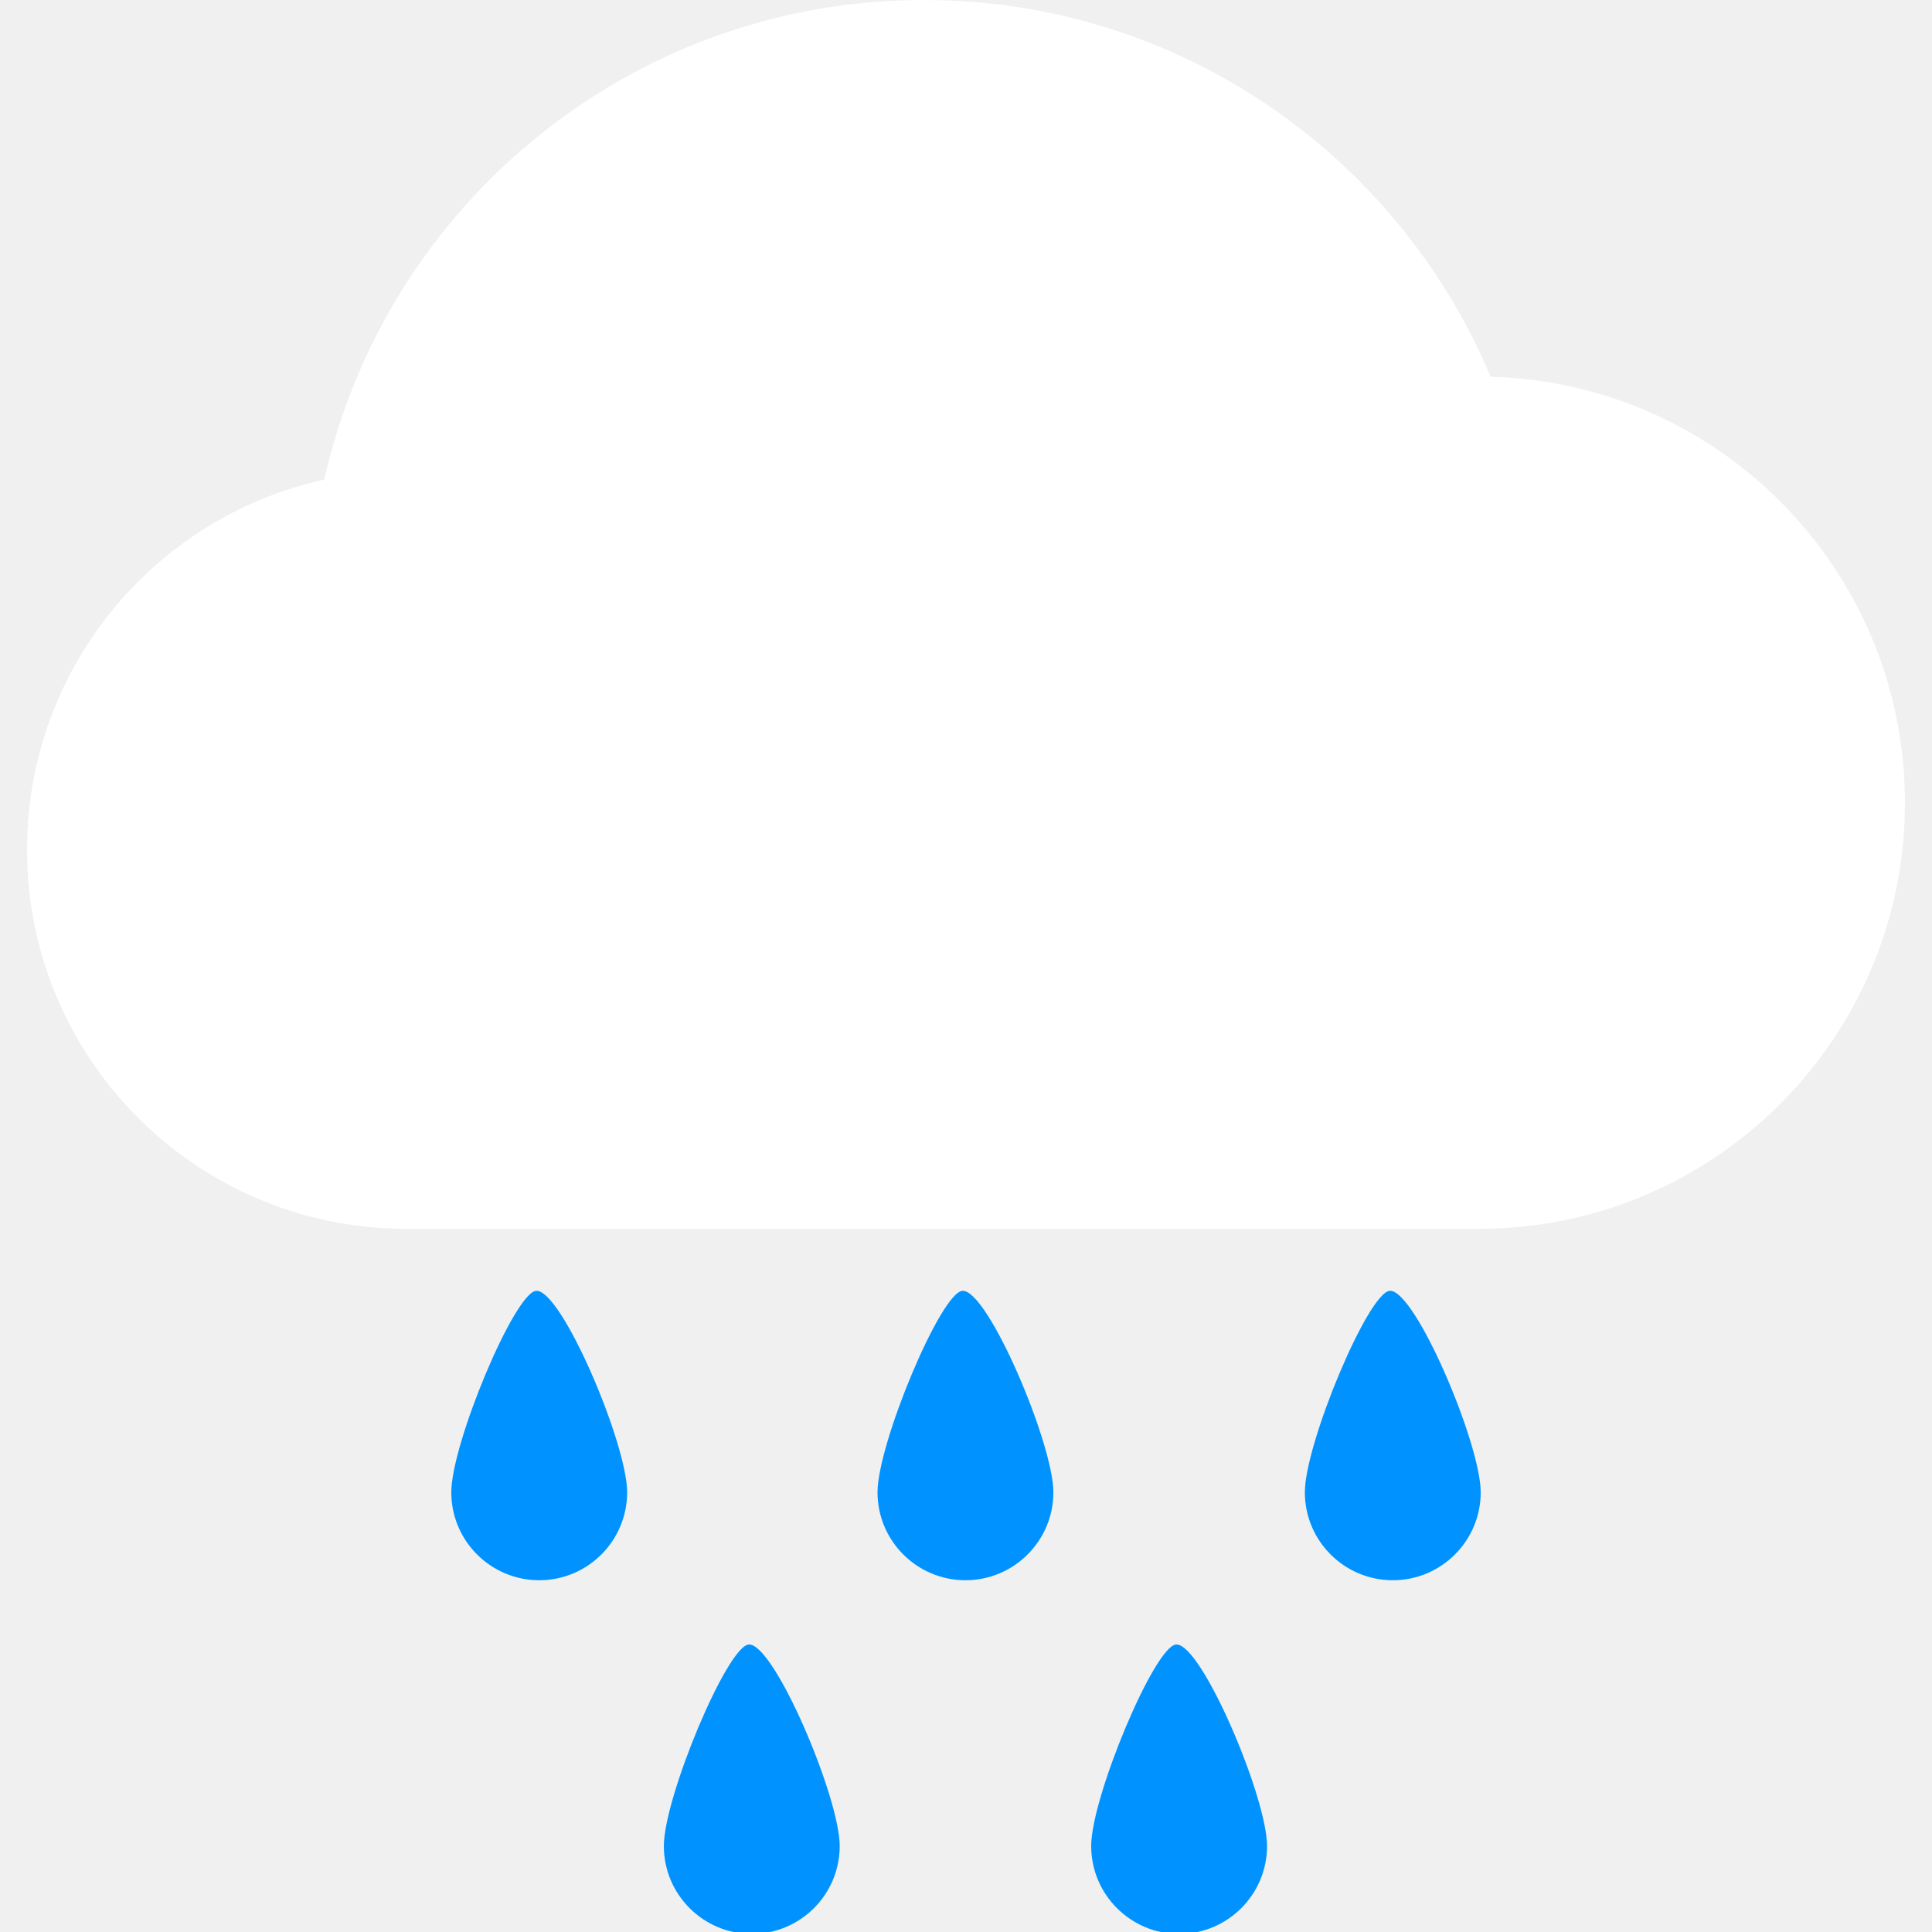
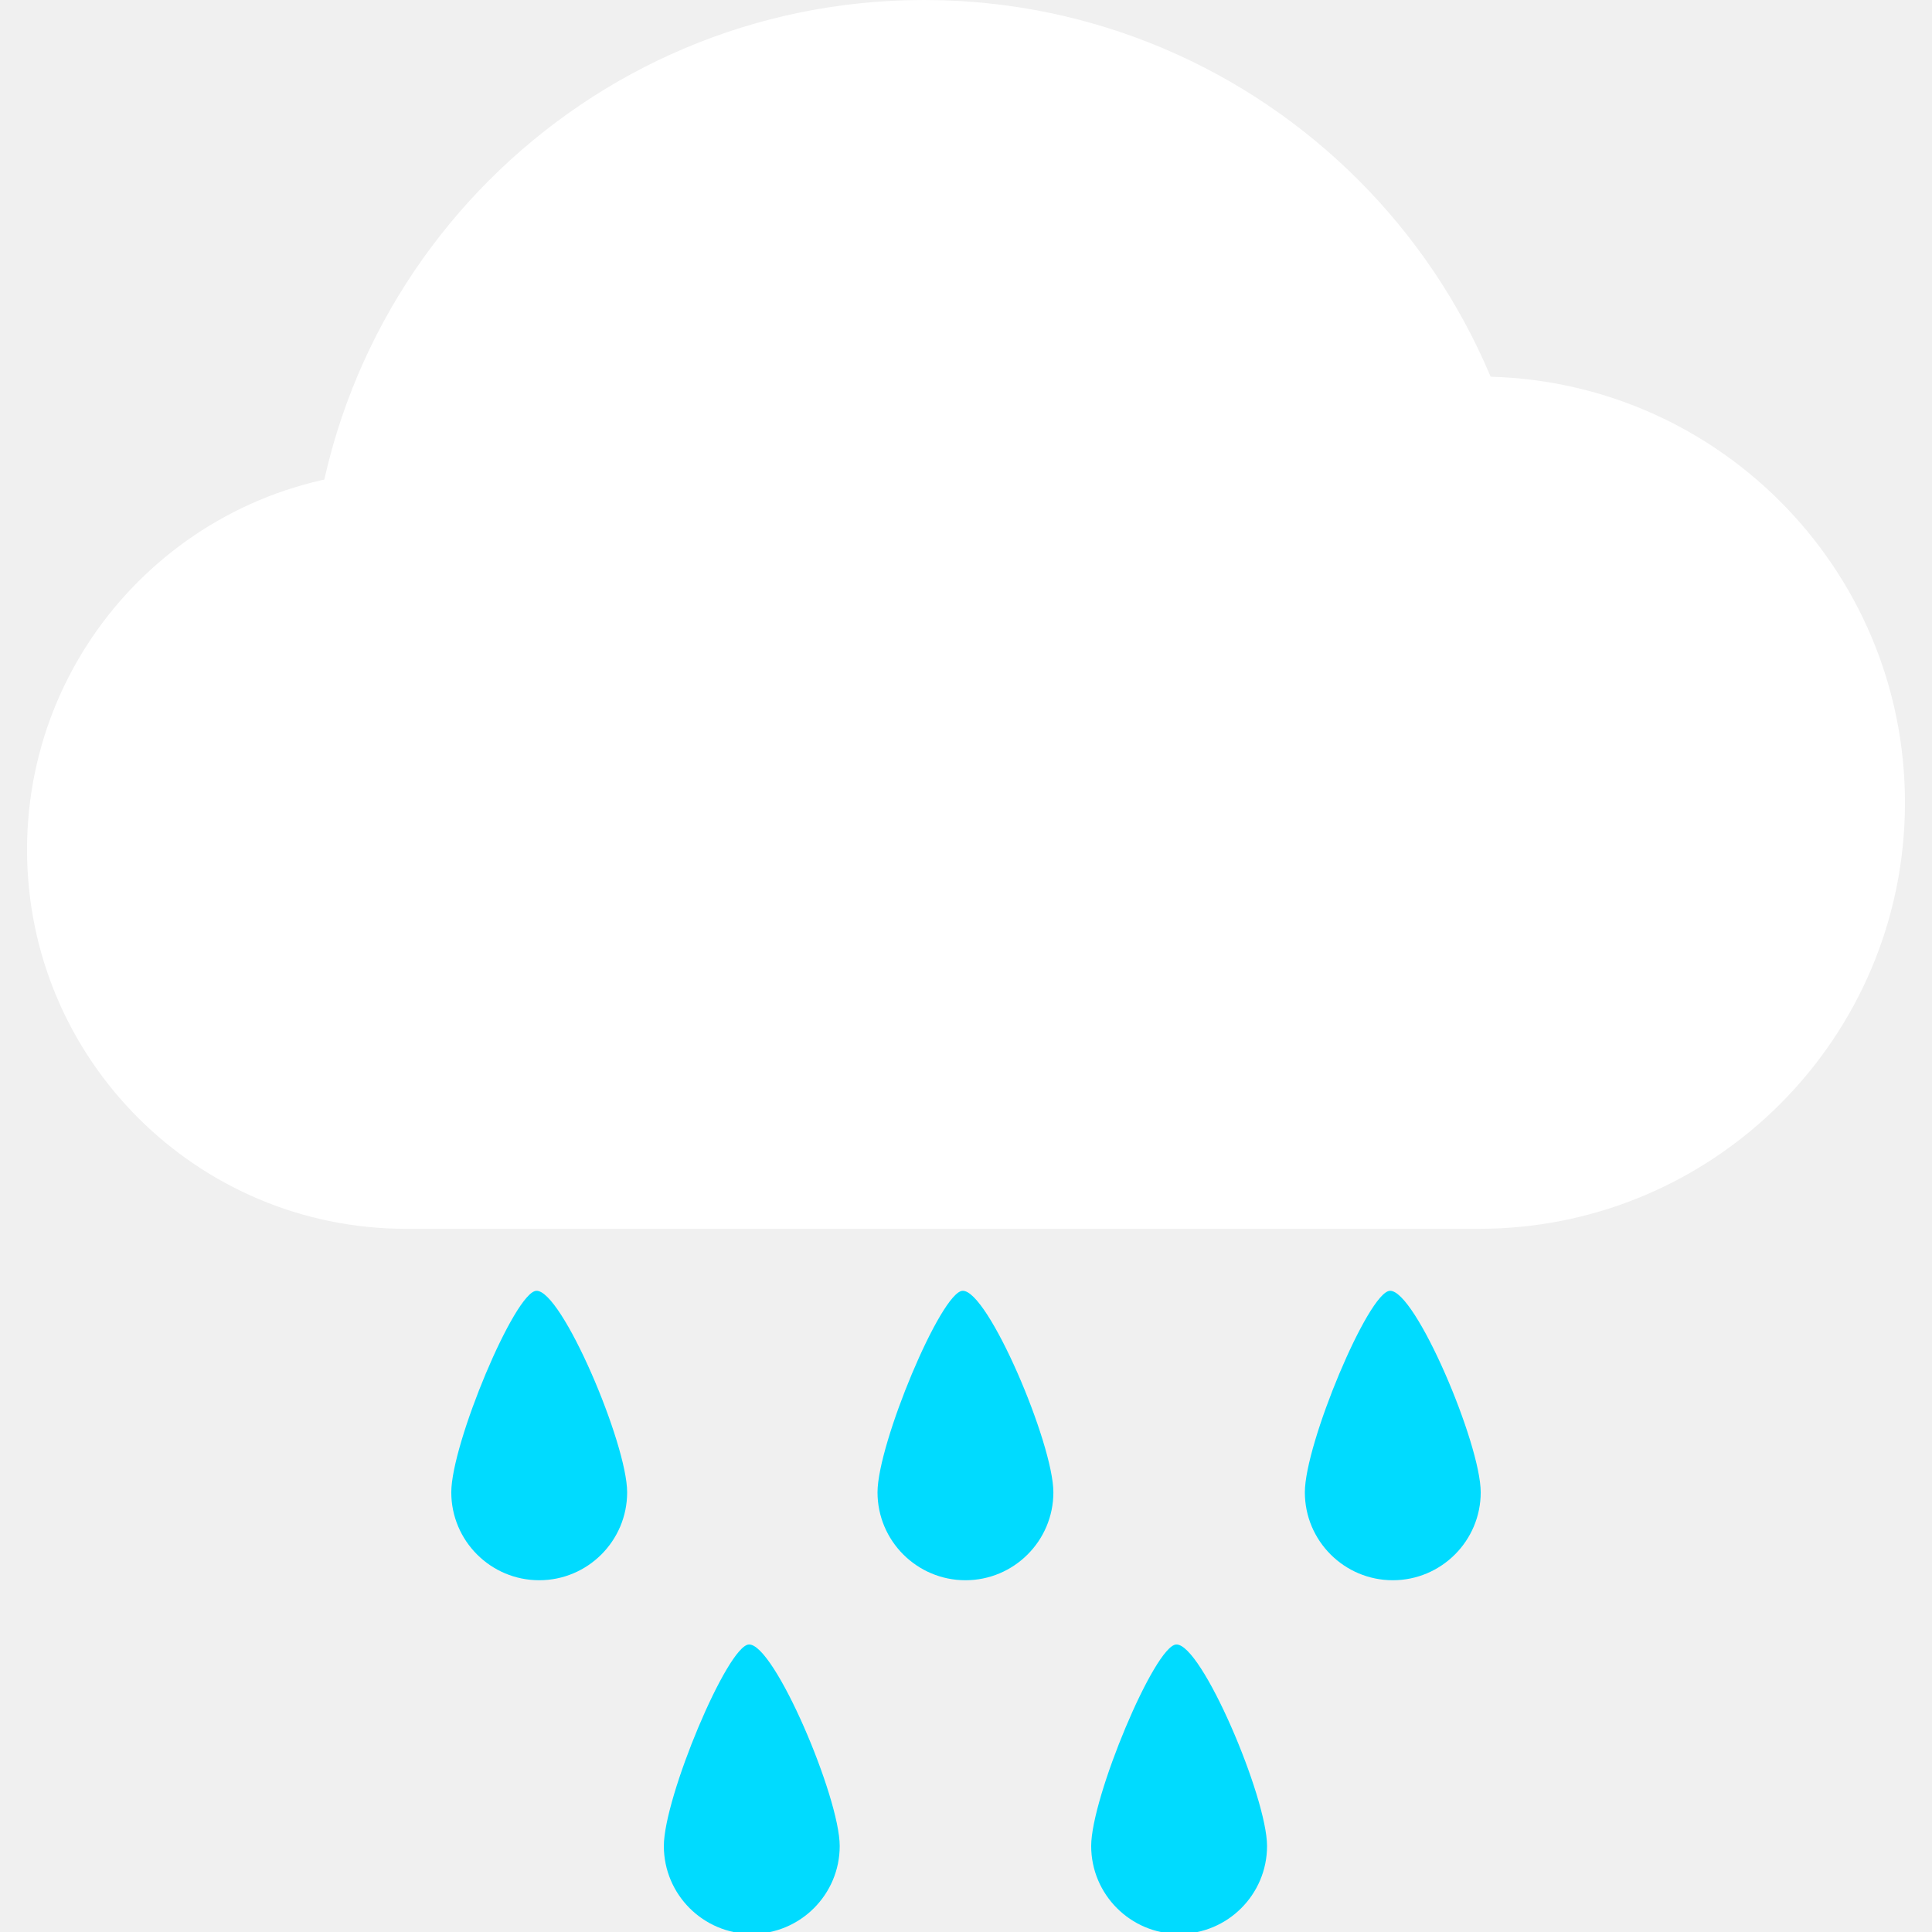
<svg xmlns="http://www.w3.org/2000/svg" width="100%" height="100%" viewBox="0 0 500 500" version="1.1" xml:space="preserve" style="fill-rule:evenodd;clip-rule:evenodd;stroke-linejoin:round;stroke-miterlimit:2;">
  <g transform="matrix(2.078535,0,0,2.078535,-38.38414,-534.1835)">
    <circle cx="133.5" cy="333.5" r="76.5" style="fill:white;" />
  </g>
  <g transform="matrix(1.34442,0,0,1.282322,-74.38242,-207.7361)">
    <rect x="133.5" y="295" width="206.5" height="115" style="fill:white;" />
  </g>
  <g transform="matrix(1.282322,0,0,1.282322,-66.09235,-207.7361)">
    <circle cx="133.5" cy="333.5" r="76.5" style="fill:white;" />
  </g>
  <g transform="matrix(1.441564,0,0,1.441564,190.2715,-273.0256)">
    <circle cx="133.5" cy="333.5" r="76.5" style="fill:white;" />
  </g>
  <g transform="matrix(1.468157,0,0,1.468157,161.5156,-244.3658)">
-     <path d="M134.995,393.981C139.469,393.803 151,420.945 151,429.5C151,438.055 144.055,445 135.5,445C126.945,445 120,438.055 120,429.5C120,420.945 131.203,394.133 134.995,393.981Z" style="fill:rgb(0,147,255);" />
+     <path d="M134.995,393.981C139.469,393.803 151,420.945 151,429.5C151,438.055 144.055,445 135.5,445C126.945,445 120,438.055 120,429.5C120,420.945 131.203,394.133 134.995,393.981Z" style="fill:rgb(0,219,255);" />
  </g>
  <g transform="matrix(1.468157,0,0,1.468157,50.92163,-244.3658)">
-     <path d="M134.995,393.981C139.469,393.803 151,420.945 151,429.5C151,438.055 144.055,445 135.5,445C126.945,445 120,438.055 120,429.5C120,420.945 131.203,394.133 134.995,393.981Z" style="fill:rgb(0,147,255);" />
+     <path d="M134.995,393.981C139.469,393.803 151,420.945 151,429.5C151,438.055 144.055,445 135.5,445C126.945,445 120,438.055 120,429.5C120,420.945 131.203,394.133 134.995,393.981Z" style="fill:rgb(0,219,255);" />
  </g>
  <g transform="matrix(1.468157,0,0,1.468157,106.2186,-152.8337)">
-     <path d="M134.995,393.981C139.469,393.803 151,420.945 151,429.5C151,438.055 144.055,445 135.5,445C126.945,445 120,438.055 120,429.5C120,420.945 131.203,394.133 134.995,393.981Z" style="fill:rgb(0,147,255);" />
+     <path d="M134.995,393.981C139.469,393.803 151,420.945 151,429.5C151,438.055 144.055,445 135.5,445C126.945,445 120,438.055 120,429.5C120,420.945 131.203,394.133 134.995,393.981Z" style="fill:rgb(0,219,255);" />
  </g>
  <g transform="matrix(1.468157,0,0,1.468157,-4.375378,-152.8337)">
-     <path d="M134.995,393.981C139.469,393.803 151,420.945 151,429.5C151,438.055 144.055,445 135.5,445C126.945,445 120,438.055 120,429.5C120,420.945 131.203,394.133 134.995,393.981Z" style="fill:rgb(0,147,255);" />
+     <path d="M134.995,393.981C139.469,393.803 151,420.945 151,429.5C151,438.055 144.055,445 135.5,445C126.945,445 120,438.055 120,429.5C120,420.945 131.203,394.133 134.995,393.981Z" style="fill:rgb(0,219,255);" />
  </g>
  <g transform="matrix(1.468157,0,0,1.468157,-59.38633,-244.3658)">
-     <path d="M134.995,393.981C139.469,393.803 151,420.945 151,429.5C151,438.055 144.055,445 135.5,445C126.945,445 120,438.055 120,429.5C120,420.945 131.203,394.133 134.995,393.981Z" style="fill:rgb(0,147,255);" />
+     <path d="M134.995,393.981C139.469,393.803 151,420.945 151,429.5C151,438.055 144.055,445 135.5,445C126.945,445 120,438.055 120,429.5C120,420.945 131.203,394.133 134.995,393.981Z" style="fill:rgb(0,219,255);" />
  </g>
</svg>
